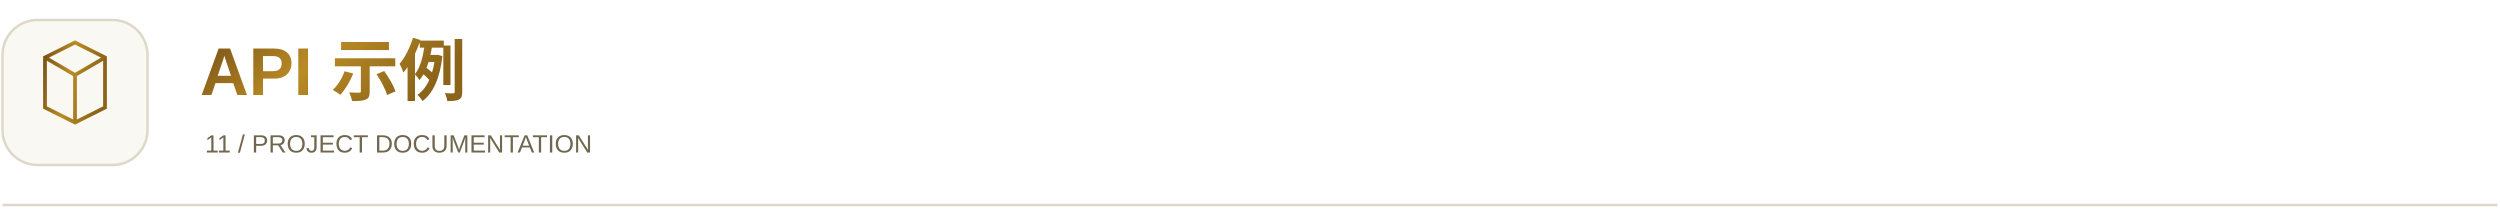
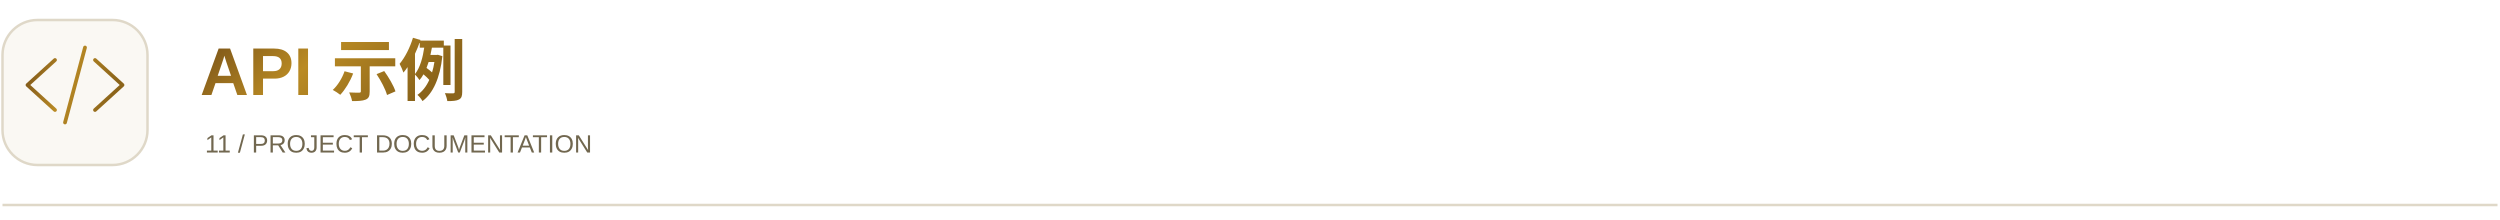
<svg xmlns="http://www.w3.org/2000/svg" width="1000" height="88" viewBox="0 0 1000 88" role="img">
  <defs>
    <linearGradient id="gold" x1="0%" y1="0%" x2="100%" y2="25%">
      <stop offset="0%" stop-color="#765018" />
      <stop offset="48%" stop-color="#BA8B24" />
      <stop offset="100%" stop-color="#8B641A" />
    </linearGradient>
    <linearGradient id="shine">
      <stop stop-color="#FFF3C8" stop-opacity="0" />
      <stop offset=".48" stop-color="#D6B960" stop-opacity=".15" />
      <stop offset=".53" stop-color="#FFF8E4" stop-opacity=".7" />
      <stop offset=".59" stop-color="#D6B960" stop-opacity=".12" />
      <stop offset="1" stop-color="#FFF3C8" stop-opacity="0" />
    </linearGradient>
    <clipPath id="hero">
      <rect x="1" y="1" width="998" height="258" rx="18" />
    </clipPath>
  </defs>
  <rect x="1" y="8" width="58" height="58" rx="14" fill="#FAF8F3" stroke="#DFD8C8" />
-   <path d="M18 23l12-6 12 6v20l-12 6-12-6z M18 23l12 7 12-7 M30 30v19" fill="none" stroke="url(#gold)" stroke-width="1.5" />
+   <path d="M22 24l-11 10 11 10 M38 24l11 10-11 10 M34 19l-8 30" fill="none" stroke="url(#gold)" stroke-width="1.5" stroke-linejoin="round" stroke-linecap="round" />
  <text x="80" y="38" font-family="Segoe UI,Microsoft YaHei,Arial,sans-serif" font-size="27" font-weight="700" fill="url(#gold)">API 示例</text>
  <text x="82" y="61" font-family="Segoe UI,Microsoft YaHei,Arial,sans-serif" font-size="10" font-weight="400" fill="#71674F">11 / PROJECT DOCUMENTATION</text>
  <path d="M1 82H999" stroke="#DFD8C8" />
</svg>
